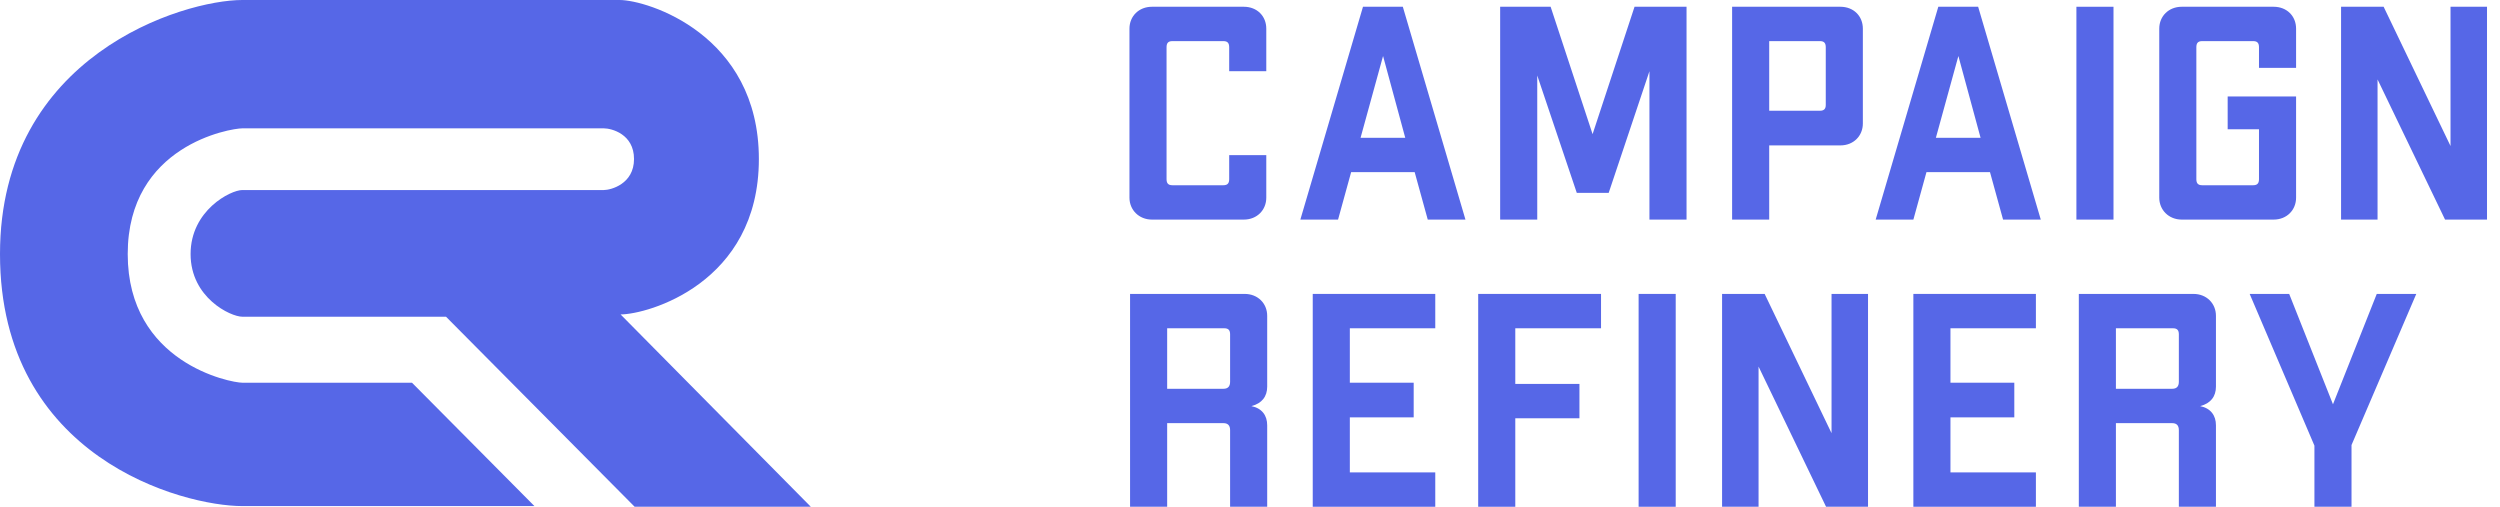
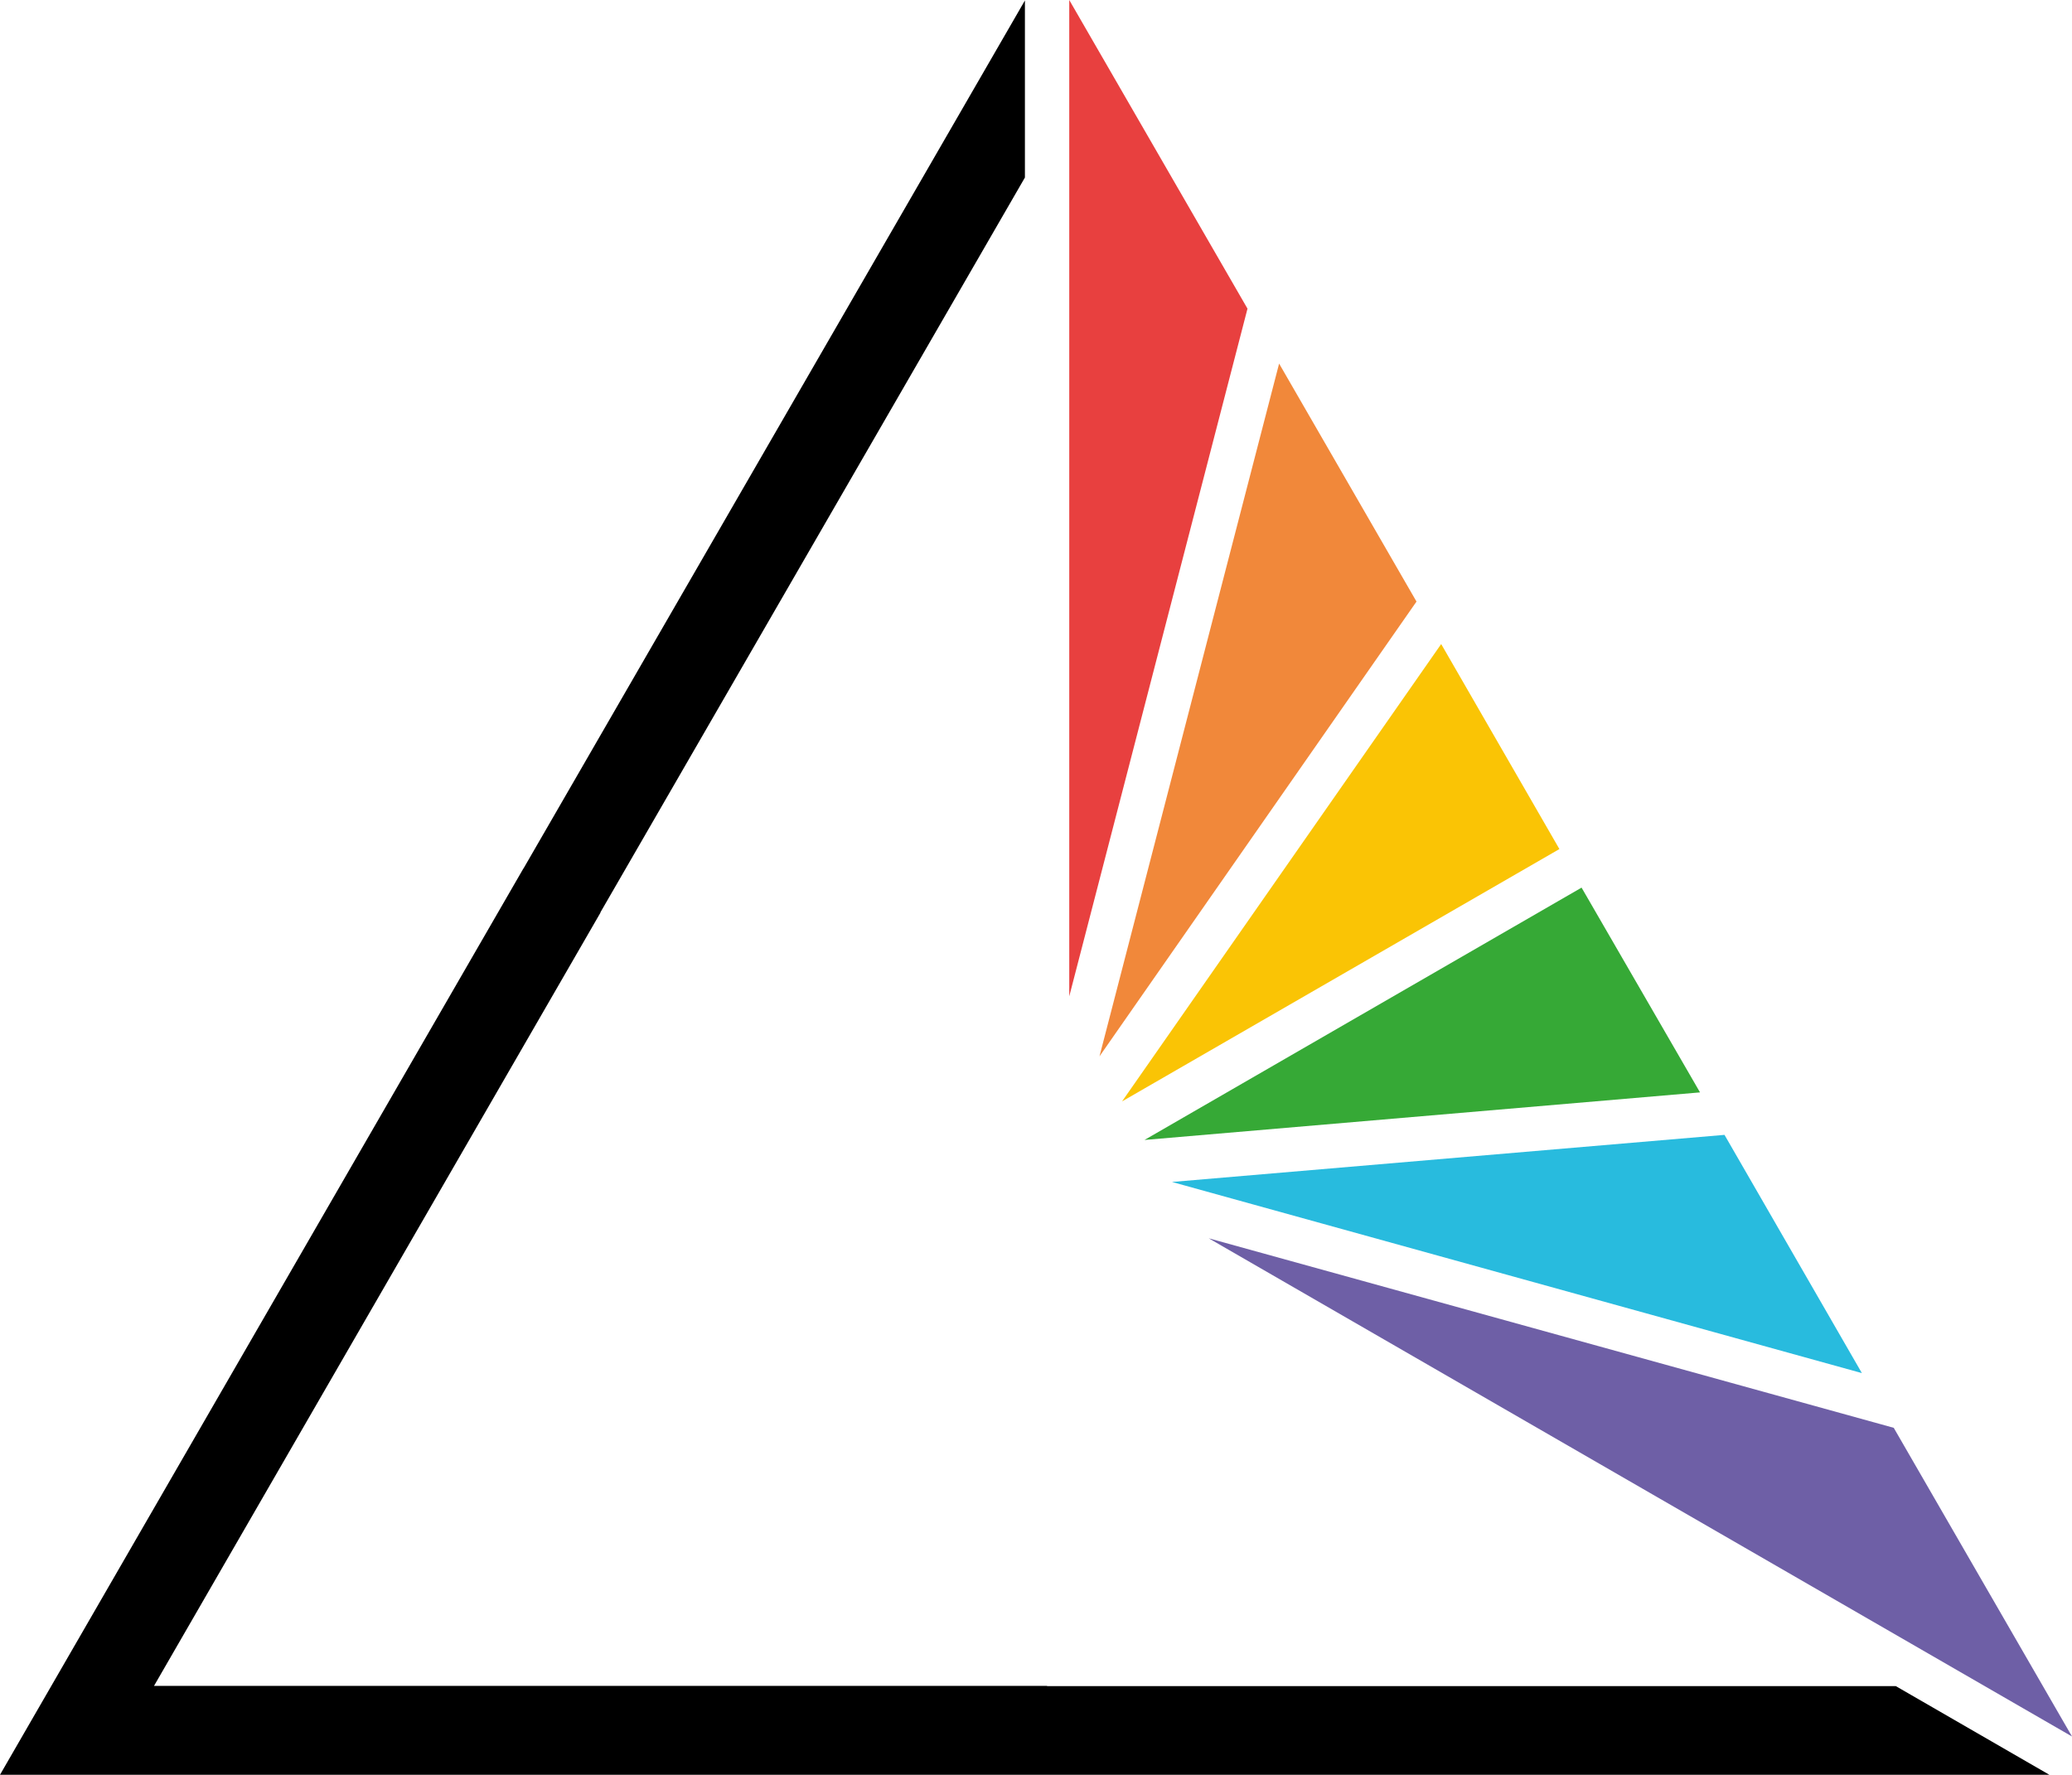
- <svg xmlns="http://www.w3.org/2000/svg" width="148" height="30" viewBox="0 0 148 30" fill="none">
-   <path d="M24.001 0C24.001 0 35.051 0 36.68 0C38.308 0 44.925 2.032 44.925 9.415C44.925 16.798 38.308 18.614 36.738 18.614L48 30H37.571L26.404 18.75C26.404 18.75 15.045 18.75 14.347 18.75C13.649 18.75 11.283 17.623 11.283 15.04C11.283 12.457 13.649 11.25 14.347 11.25C15.045 11.25 35.342 11.25 35.749 11.25C36.156 11.25 37.534 10.898 37.534 9.415C37.534 7.931 36.196 7.598 35.749 7.598C35.303 7.598 15.045 7.598 14.347 7.598C13.649 7.598 7.561 8.595 7.561 15.04C7.561 21.485 13.649 22.657 14.347 22.657C15.045 22.657 24.39 22.657 24.39 22.657L31.639 29.96C31.639 29.96 15.045 29.96 14.347 29.96C10.834 29.96 0 27.11 0 15.04C0 3.263 10.857 0 14.347 0C16.012 0 24.001 0 24.001 0Z" fill="#5667E7" />
-   <path d="M73.632 0.4H68.196C67.422 0.4 66.864 0.958 66.864 1.696V11.704C66.864 12.424 67.422 13 68.196 13H73.632C74.424 13 74.964 12.424 74.964 11.704V9.184H72.768V10.606C72.768 10.84 72.678 10.966 72.426 10.966H69.402C69.15 10.966 69.06 10.84 69.06 10.606V2.794C69.06 2.56 69.15 2.434 69.402 2.434H72.426C72.678 2.434 72.768 2.56 72.768 2.794V4.216H74.964V1.696C74.964 0.958 74.424 0.4 73.632 0.4Z" fill="#5667E7" />
-   <path d="M84.523 13H86.755L83.047 0.4H80.689L76.981 13H79.213L79.987 10.192H83.749L84.523 13ZM80.545 8.158L81.877 3.316L83.191 8.158H80.545Z" fill="#5667E7" />
-   <path d="M99.843 0.4H96.765L94.281 7.942L91.797 0.4H88.809V13H91.005V4.468L93.345 11.416H95.235L97.647 4.216V13H99.843V0.4Z" fill="#5667E7" />
-   <path d="M108.949 0.4H102.541V13H104.737V8.608H108.949C109.741 8.608 110.281 8.032 110.281 7.312V1.696C110.281 0.958 109.741 0.4 108.949 0.4ZM108.085 2.794V6.214C108.085 6.43 107.995 6.556 107.743 6.556H104.737V2.434H107.743C107.995 2.434 108.085 2.56 108.085 2.794Z" fill="#5667E7" />
-   <path d="M118.582 13H120.814L117.106 0.4H114.748L111.04 13H113.272L114.046 10.192H117.808L118.582 13ZM114.604 8.158L115.936 3.316L117.25 8.158H114.604Z" fill="#5667E7" />
-   <path d="M122.923 13H125.119V0.4H122.923V13Z" fill="#5667E7" />
-   <path d="M134.596 0.4H129.16C128.386 0.4 127.828 0.958 127.828 1.696V11.704C127.828 12.424 128.386 13 129.16 13H134.596C135.388 13 135.928 12.424 135.928 11.704V5.71H131.878V7.654H133.732V10.606C133.732 10.84 133.642 10.966 133.39 10.966H130.366C130.114 10.966 130.024 10.84 130.024 10.606V2.794C130.024 2.56 130.114 2.434 130.366 2.434H133.39C133.642 2.434 133.732 2.56 133.732 2.794V4.018H135.928V1.696C135.928 0.958 135.388 0.4 134.596 0.4Z" fill="#5667E7" />
-   <path d="M145.071 0.4V8.644L141.111 0.4H138.591V13H140.751V4.702L144.747 13H147.231V0.4H145.071Z" fill="#5667E7" />
-   <path d="M73.686 17.4H66.9V30H69.096V25.05H72.426C72.696 25.05 72.822 25.194 72.822 25.464V30H75.018V25.176C75.018 24.6 74.712 24.168 74.082 24.042C74.712 23.88 75.018 23.466 75.018 22.89V18.696C75.018 17.958 74.46 17.4 73.686 17.4ZM72.822 19.794V22.602C72.822 22.872 72.696 23.016 72.426 23.016H69.096V19.434H72.48C72.732 19.434 72.822 19.56 72.822 19.794Z" fill="#5667E7" />
-   <path d="M84.968 19.434V17.4H77.714V30H84.968V27.966H79.91V24.708H83.69V22.656H79.91V19.434H84.968Z" fill="#5667E7" />
-   <path d="M94.781 19.434V17.4H87.509V30H89.705V24.762H93.503V22.728H89.705V19.434H94.781Z" fill="#5667E7" />
-   <path d="M97.006 30H99.202V17.4H97.006V30Z" fill="#5667E7" />
-   <path d="M108.427 17.4V25.644L104.467 17.4H101.947V30H104.107V21.702L108.103 30H110.587V17.4H108.427Z" fill="#5667E7" />
-   <path d="M120.525 19.434V17.4H113.271V30H120.525V27.966H115.467V24.708H119.247V22.656H115.467V19.434H120.525Z" fill="#5667E7" />
-   <path d="M129.852 17.4H123.066V30H125.262V25.05H128.592C128.862 25.05 128.988 25.194 128.988 25.464V30H131.184V25.176C131.184 24.6 130.878 24.168 130.248 24.042C130.878 23.88 131.184 23.466 131.184 22.89V18.696C131.184 17.958 130.626 17.4 129.852 17.4ZM128.988 19.794V22.602C128.988 22.872 128.862 23.016 128.592 23.016H125.262V19.434H128.646C128.898 19.434 128.988 19.56 128.988 19.794Z" fill="#5667E7" />
-   <path d="M143.044 17.4H140.704L138.112 23.934L135.52 17.4H133.18L137.014 26.382V30H139.21V26.346L143.044 17.4Z" fill="#5667E7" />
+ <svg xmlns="http://www.w3.org/2000/svg" viewBox="0 0 896.47 768">
+   <path d="m886.68 768h-886.68l226.46-392.19.1-.1 216.88-375.51v76.62l-183.71 318.07h.1l-193.2 334.65h386.4v.1h367.22z" />
+   <g fill-rule="evenodd">
+     <path d="m819.35 617.86-296.39-82.01 373.51 215.58-77.12-133.56z" fill="#6e5fa6" />
+     <path d="m507.07 511.47 298.49 82.71-59.44-103.09z" fill="#28bbde" />
+     <path d="m495.18 493.29 240.35-20.58-51.25-88.61z" fill="#36a936" />
+     <path d="m485.49 476.6 189.2-109.19-51.15-88.71-138.06 197.89h.01z" fill="#fac405" />
+     <path d="m475.7 457.12 137.16-196.8-59.44-102.99z" fill="#f1883a" />
+     <path d="m462.62 431.15 77.12-297.59-77.12-133.56z" fill="#e8403f" />
+   </g>
</svg>
